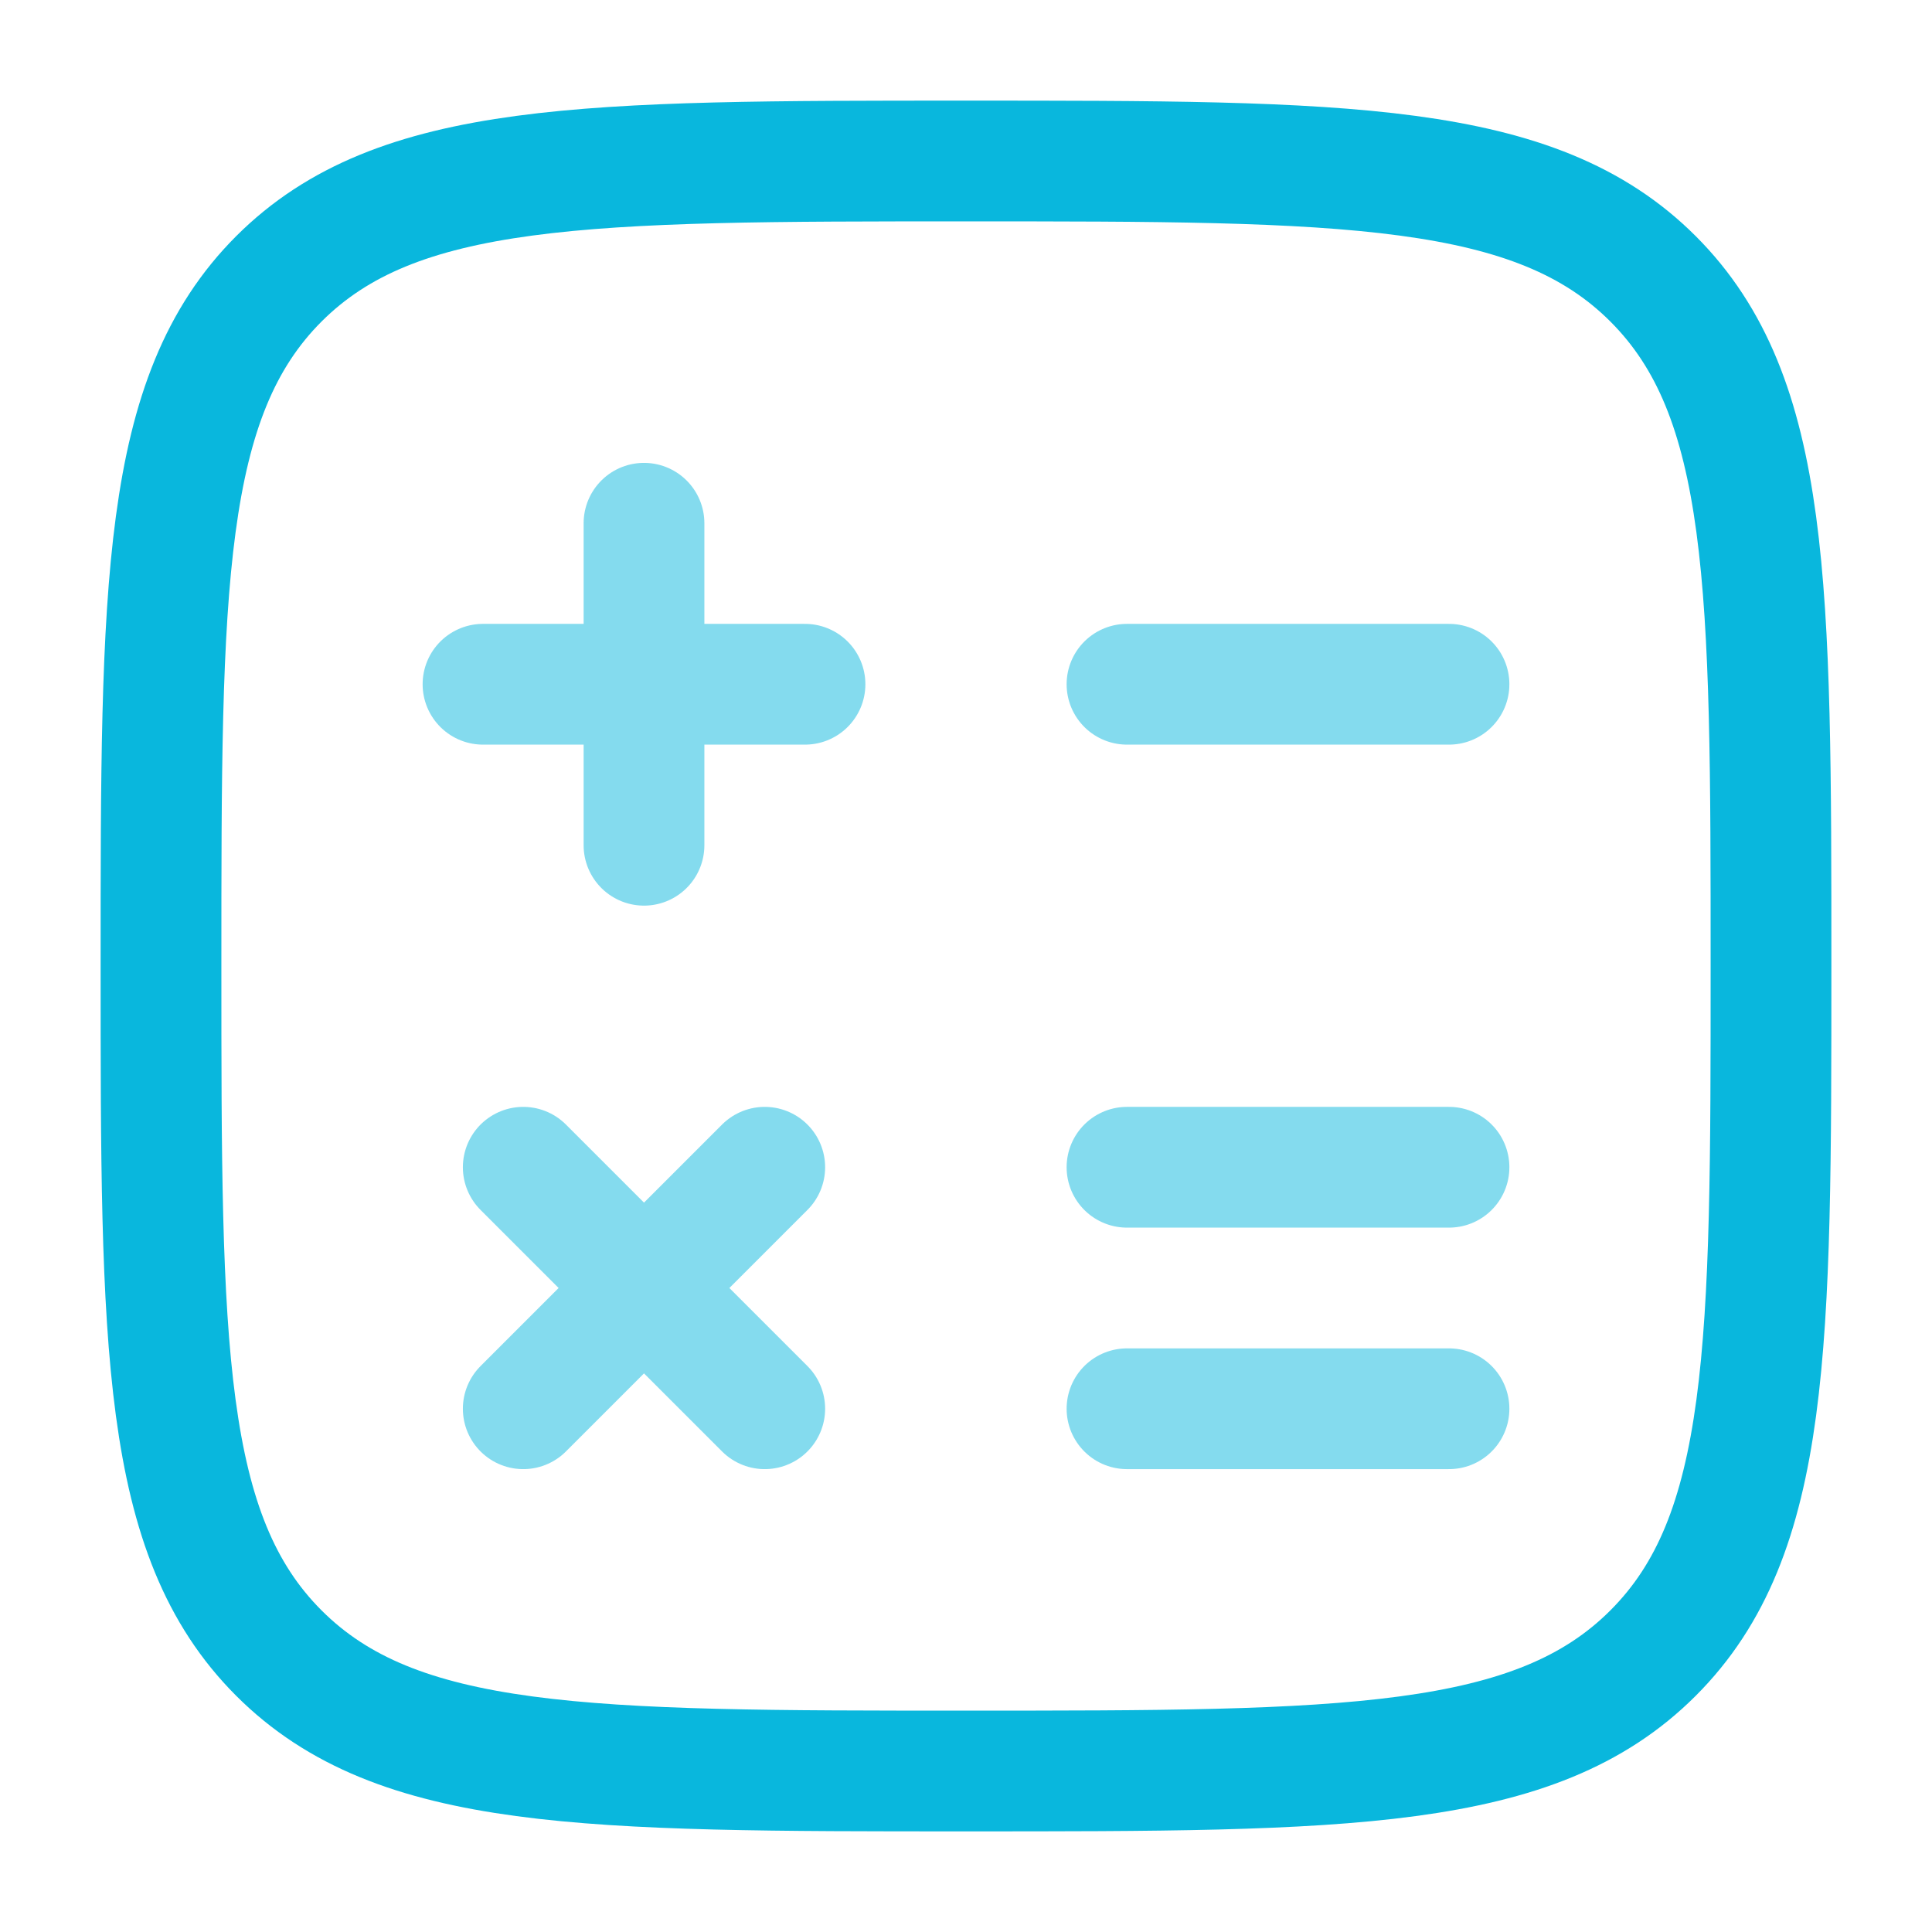
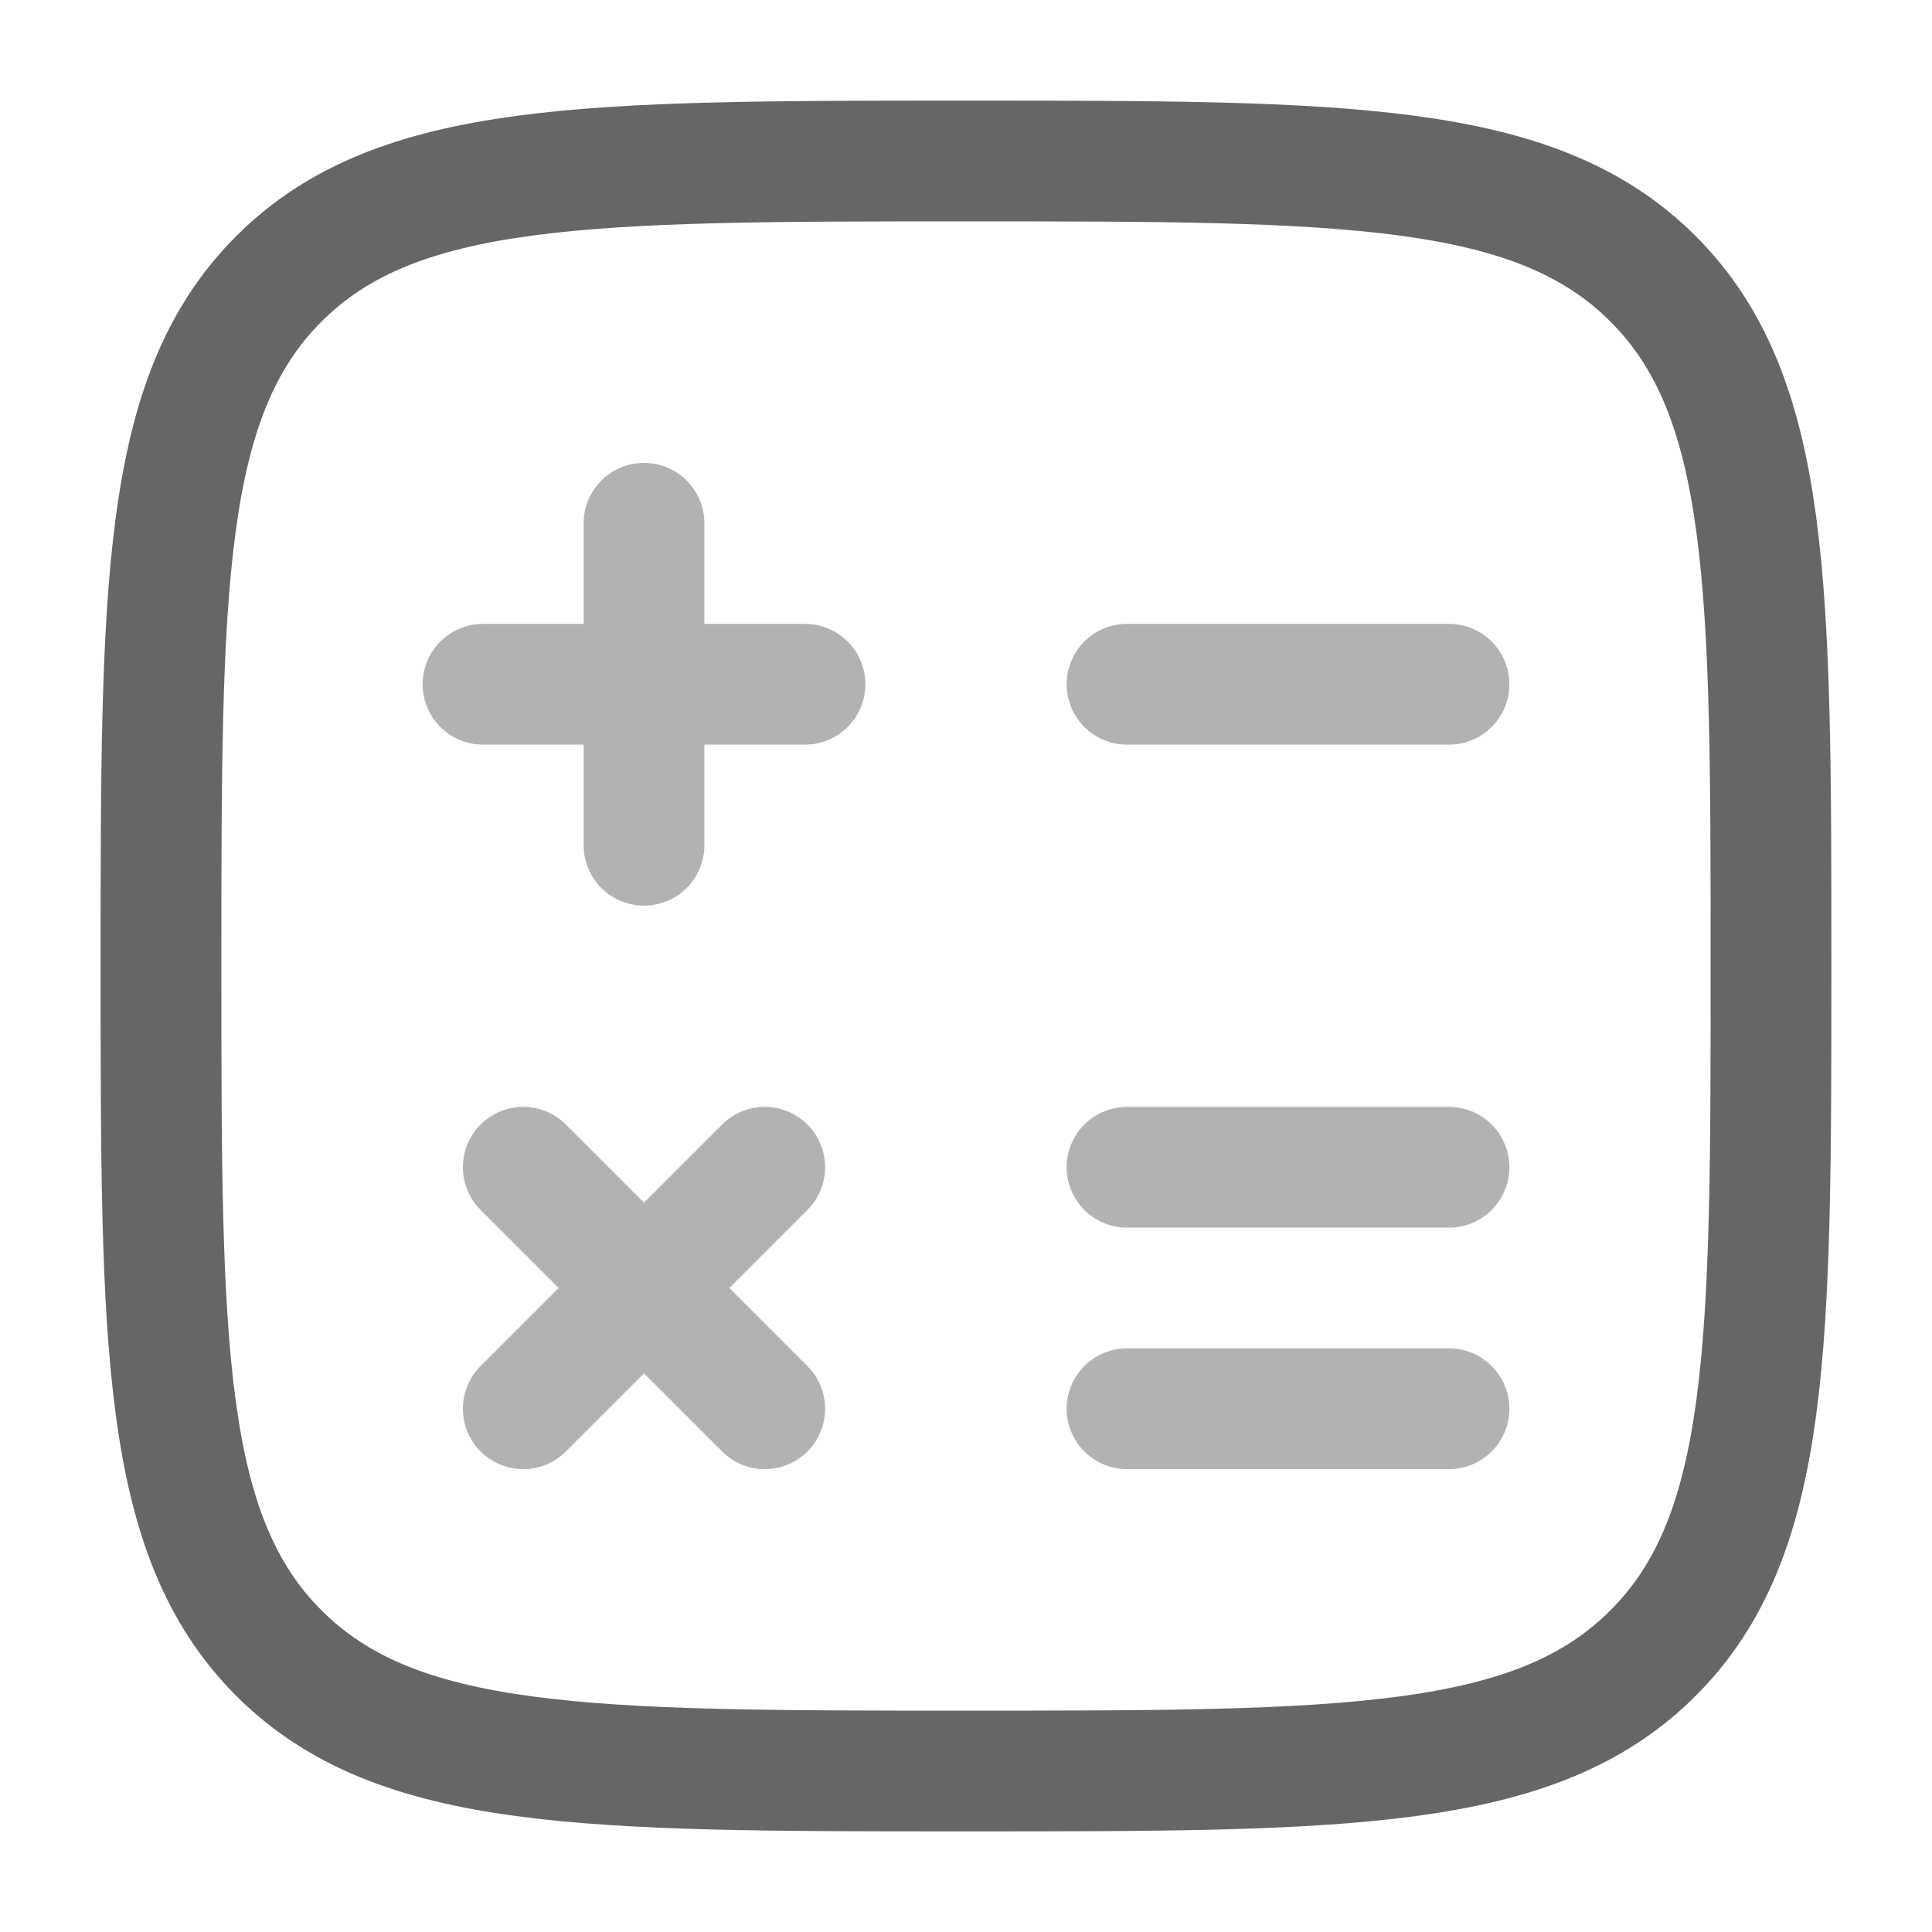
<svg xmlns="http://www.w3.org/2000/svg" width="64px" height="64px" viewBox="0 0 24 24" fill="none">
  <g id="SVGRepo_bgCarrier" stroke-width="0" />
  <g id="SVGRepo_tracerCarrier" stroke-linecap="round" stroke-linejoin="round" />
  <g id="SVGRepo_iconCarrier">
-     <path d="M3.464 20.535C4.929 22 7.286 22 12 22C16.714 22 19.071 22 20.535 20.535C22 19.071 22 16.714 22 12C22 7.286 22 4.929 20.535 3.464C19.071 2 16.714 2 12 2C7.286 2 4.929 2 3.464 3.464C2 4.929 2 7.286 2 12C2 16.714 2 19.071 3.464 20.535Z" stroke="#09b7dd" stroke-width="1.5" />
-     <path opacity="0.5" d="M18 8.5H14M18 14.5H14M18 17.5H14M10 8.5H8M8 8.5L6 8.5M8 8.5L8 6.5M8 8.5L8 10.5M9.5 14.5L8 16M8 16L6.5 17.5M8 16L6.5 14.5M8 16L9.5 17.5" stroke="#09b7dd" stroke-width="1.5" stroke-linecap="round" />
+     <path d="M3.464 20.535C4.929 22 7.286 22 12 22C16.714 22 19.071 22 20.535 20.535C22 19.071 22 16.714 22 12C22 7.286 22 4.929 20.535 3.464C19.071 2 16.714 2 12 2C7.286 2 4.929 2 3.464 3.464C2 4.929 2 7.286 2 12C2 16.714 2 19.071 3.464 20.535Z" stroke="#666" stroke-width="1.5" />
+     <path opacity="0.5" d="M18 8.5H14M18 14.5H14M18 17.5H14M10 8.5H8M8 8.5L6 8.5M8 8.5L8 6.5M8 8.5L8 10.5M9.5 14.5L8 16M8 16L6.5 17.5M8 16L6.5 14.5M8 16L9.5 17.5" stroke="#666" stroke-width="1.5" stroke-linecap="round" />
  </g>
</svg>
